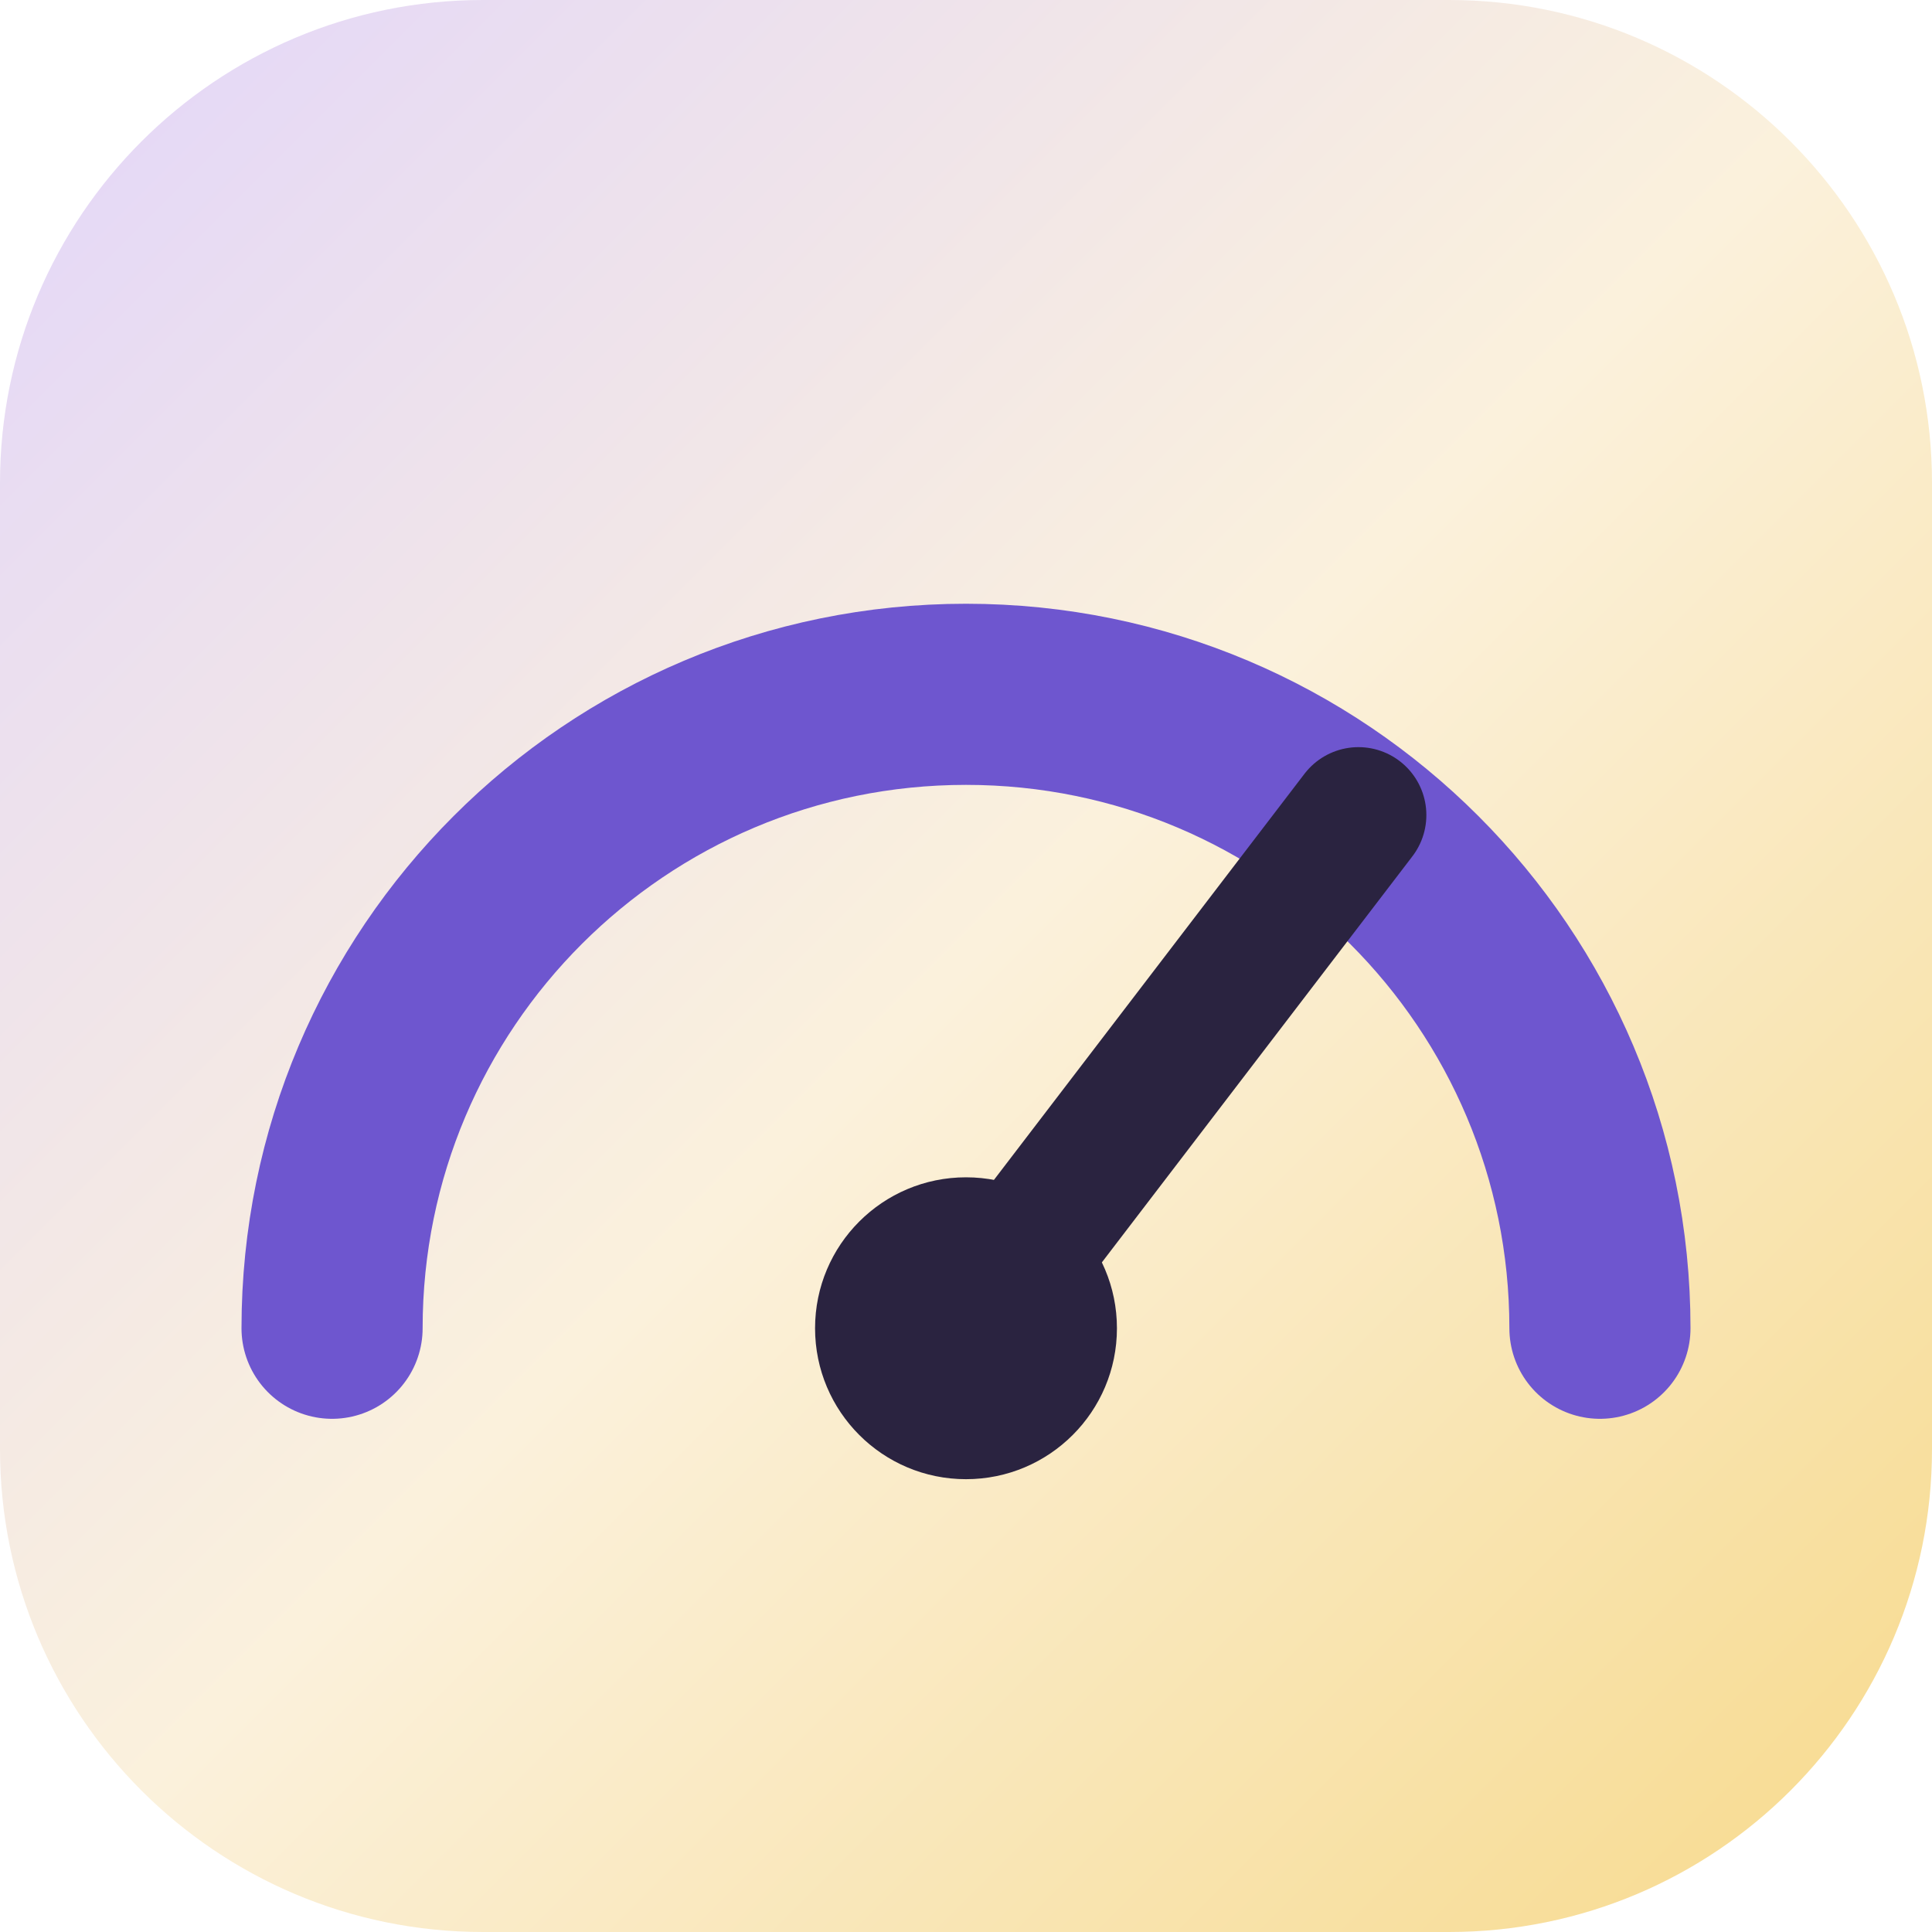
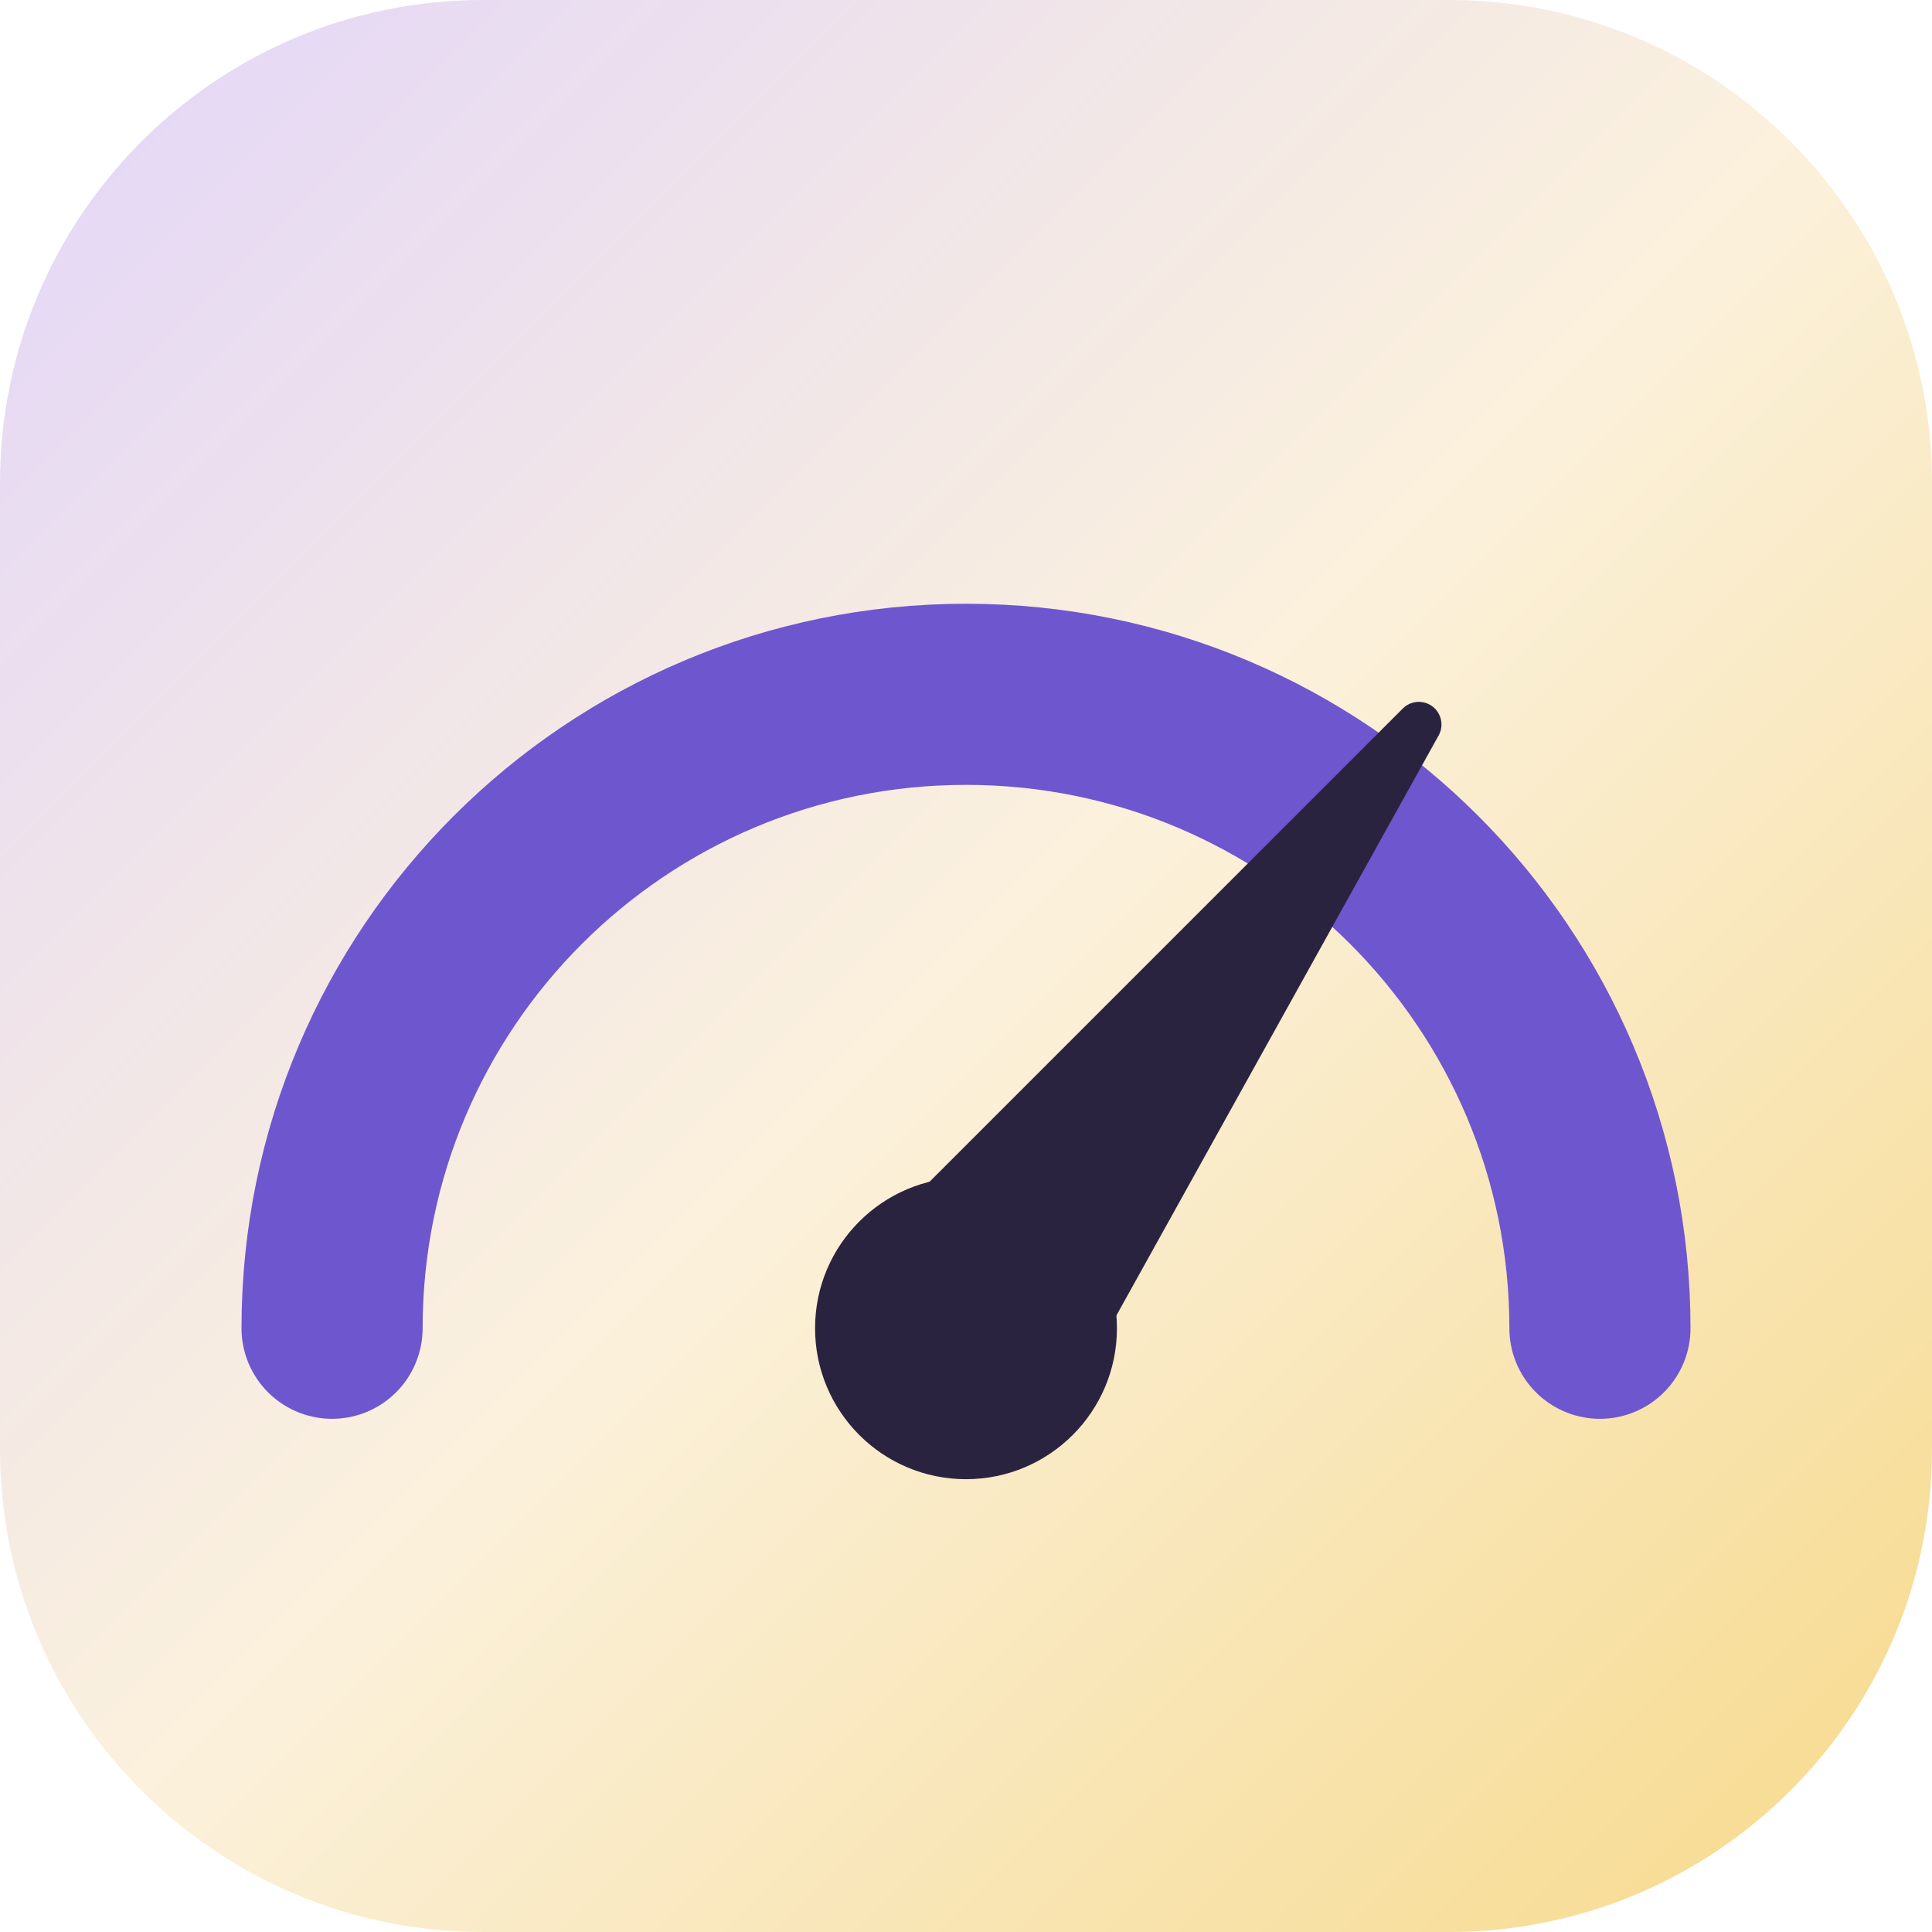
<svg xmlns="http://www.w3.org/2000/svg" viewBox="0 0 64 64">
  <defs>
    <linearGradient id="bg" x1="0" y1="0" x2="1" y2="1">
      <stop offset="0" stop-color="#E2D5FA" />
      <stop offset=".5" stop-color="#FBF1DC" />
      <stop offset="1" stop-color="#F7D98A" />
    </linearGradient>
  </defs>
  <rect width="64" height="64" rx="16" fill="url(#bg)" />
  <path d="M11 44 A21 21 0 0 1 53 44" fill="none" stroke="#6E56CF" stroke-width="6" stroke-linecap="round" />
-   <line x1="32" y1="44" x2="45" y2="27" stroke="#2A2340" stroke-width="4.5" stroke-linecap="round" />
+   <polygon points="47,24 29.5,41.5 34.5,46.5" fill="#2A2340" stroke="#2A2340" stroke-width="1.5" stroke-linejoin="round" />
  <circle cx="32" cy="44" r="5" fill="#2A2340" />
</svg>
